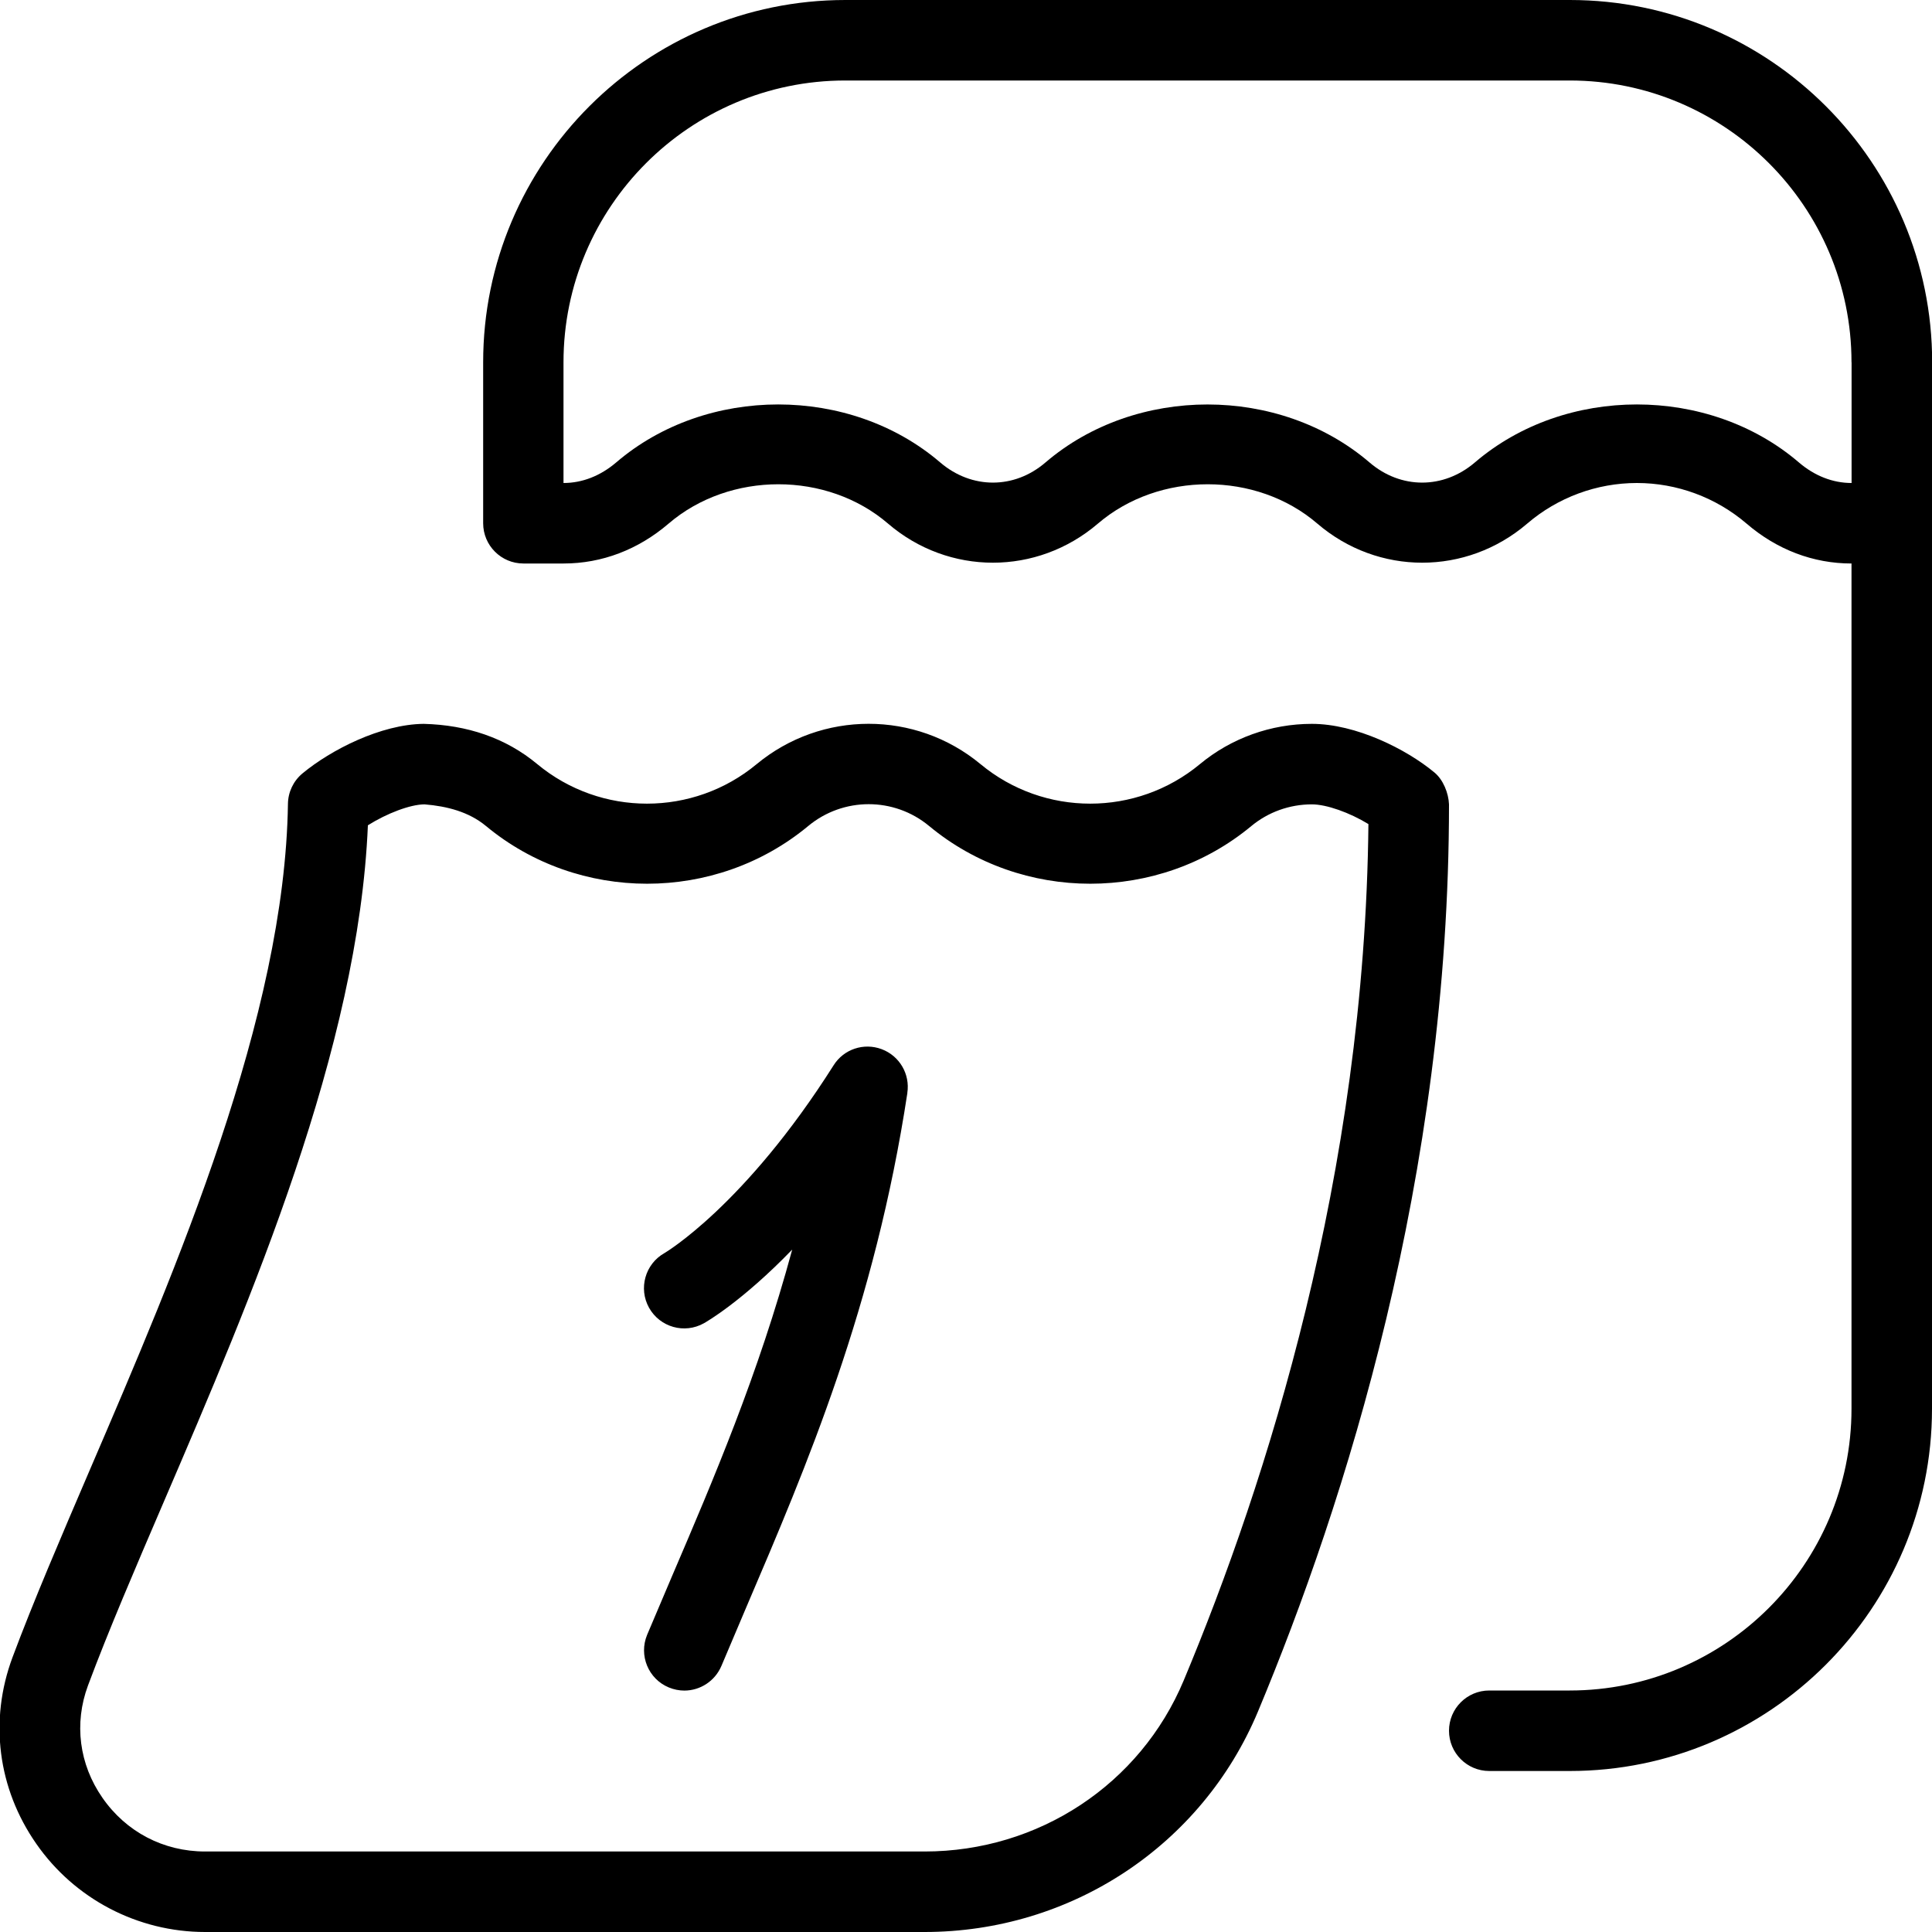
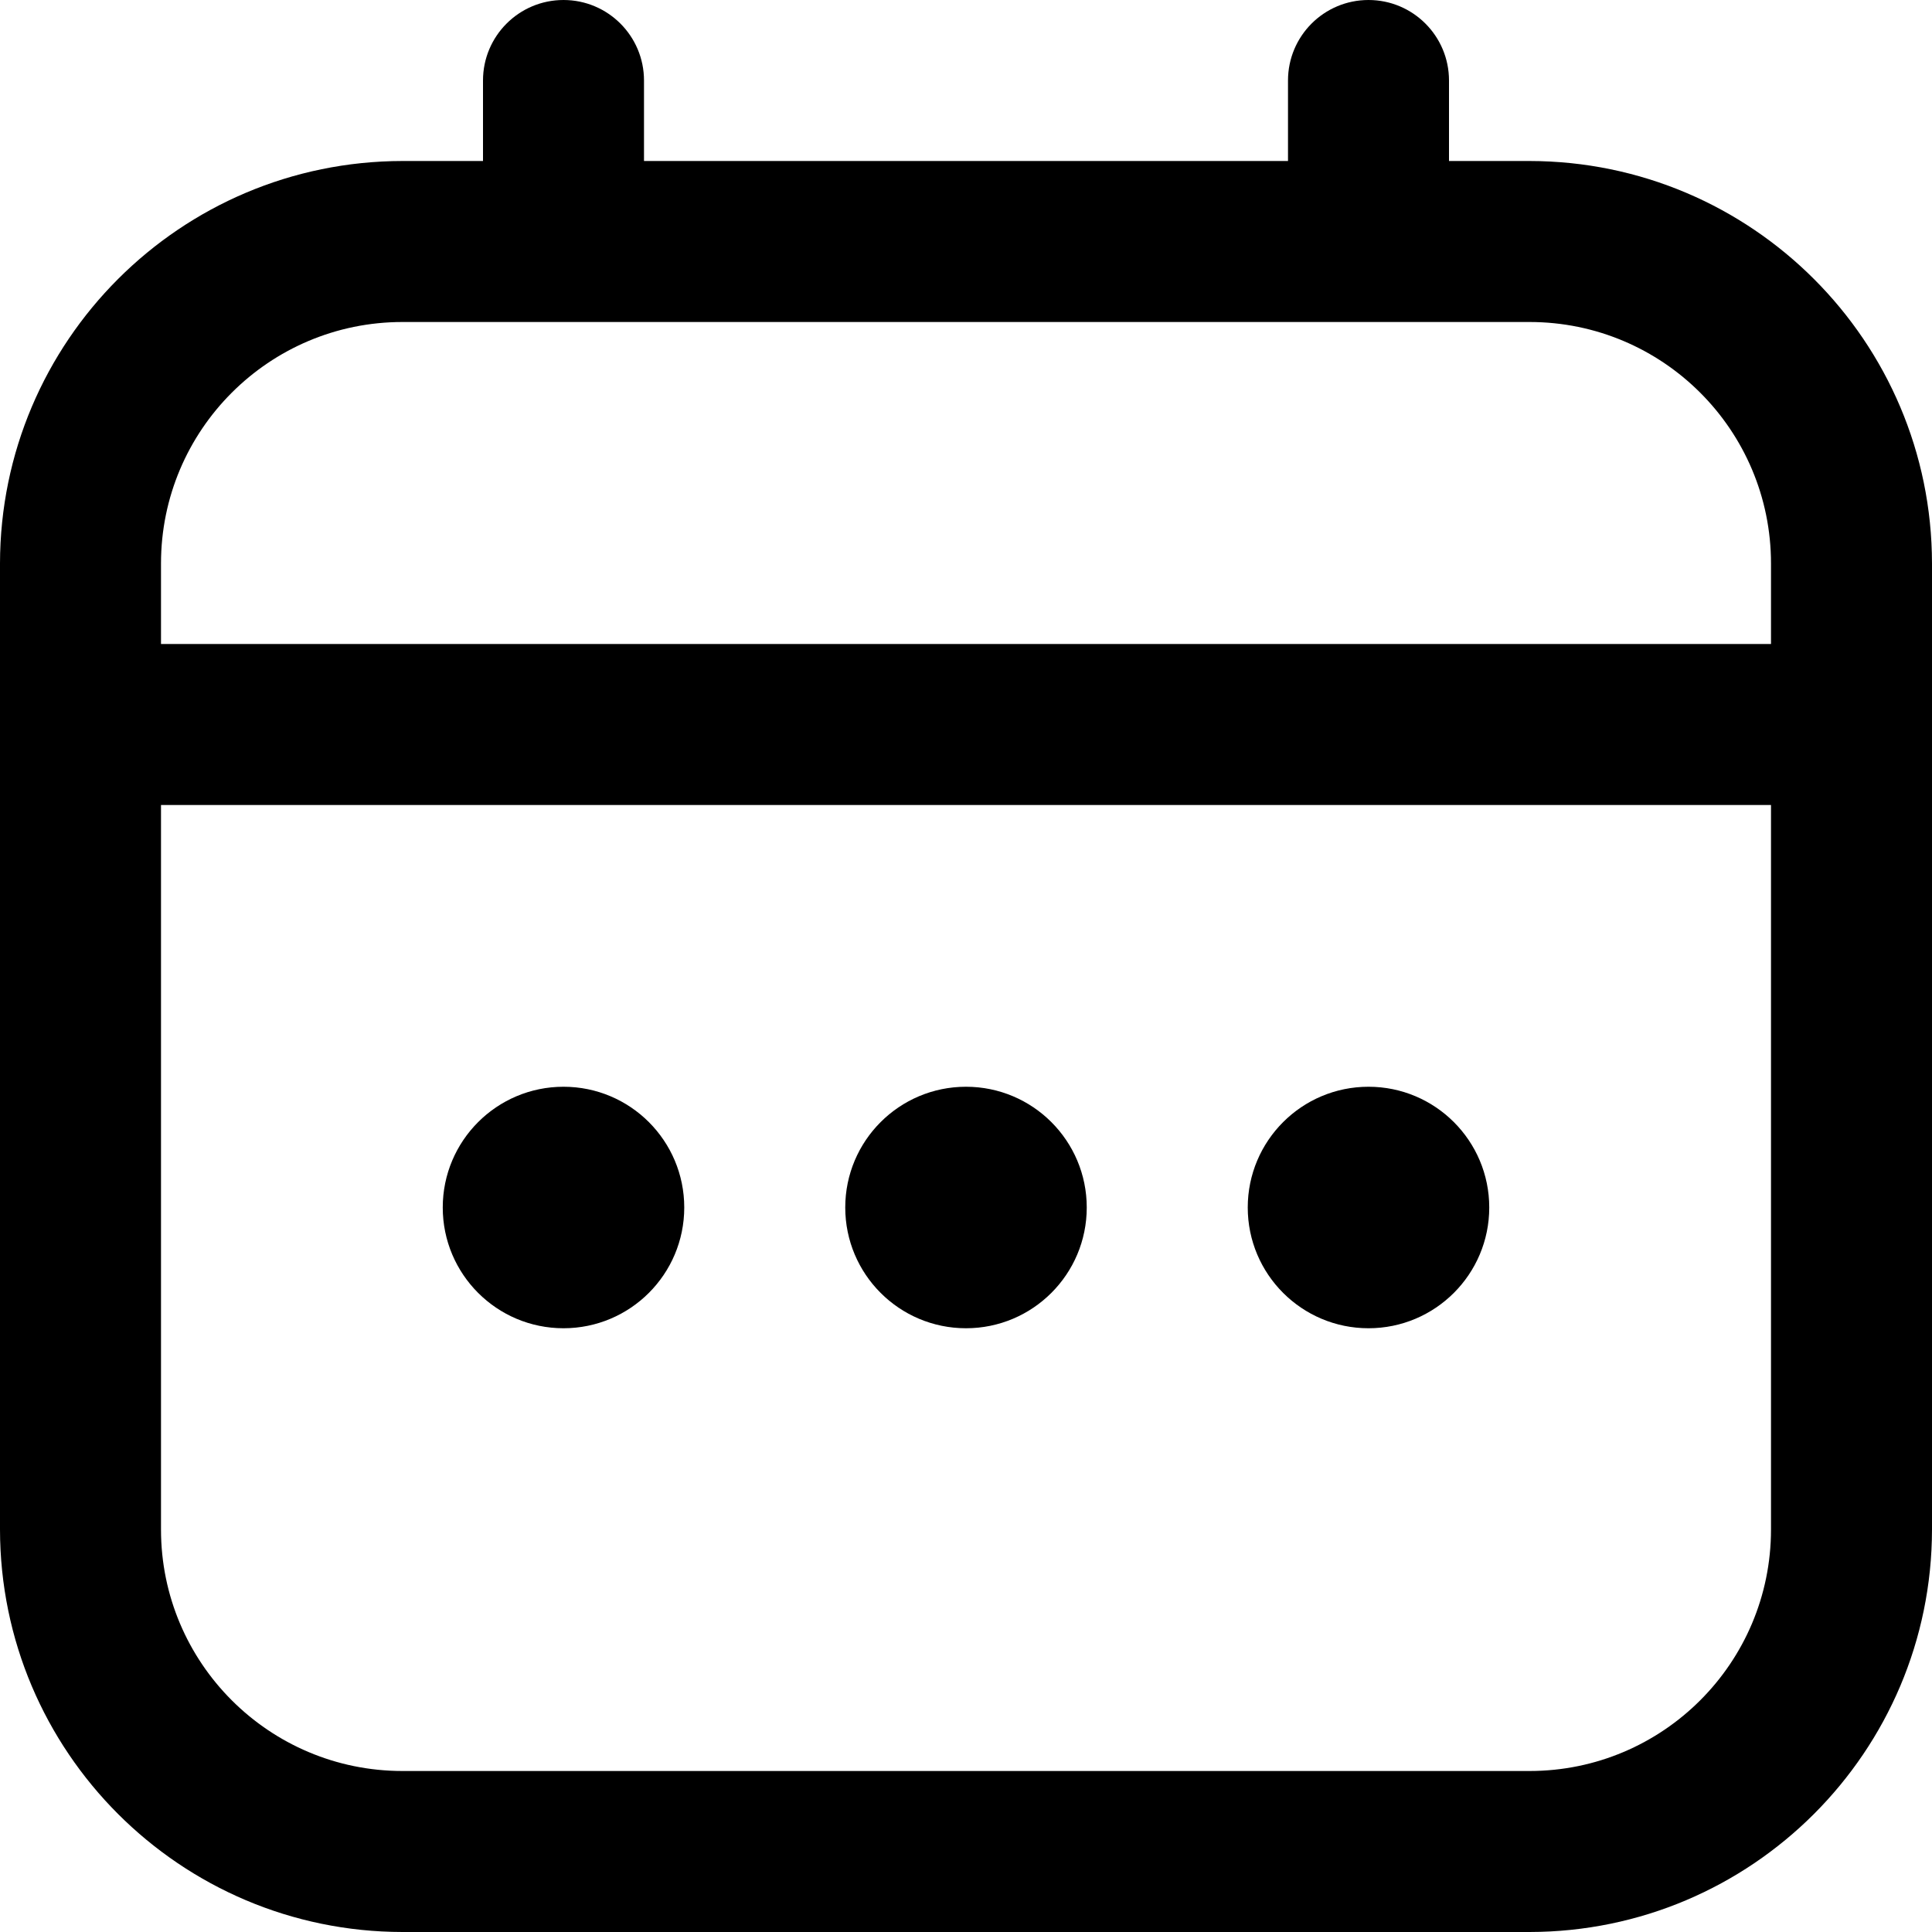
- <svg xmlns="http://www.w3.org/2000/svg" id="Layer_1" data-name="Layer 1" viewBox="0 0 24 24">
-   <path d="m11.272,13.575c-.403,2.654-1.252,4.639-2.001,6.39l-.309.729c-.081.191-.266.307-.461.307-.064,0-.13-.013-.193-.039-.255-.106-.375-.399-.269-.654l.312-.735c.511-1.193,1.07-2.499,1.49-4.05-.625.646-1.067.898-1.097.915-.241.135-.545.05-.681-.192-.134-.24-.049-.544.19-.679.017-.01,1.002-.595,2.102-2.333.126-.201.375-.284.597-.201s.355.31.319.544Zm6.728-3.583c0,4.623-1.291,8.679-2.373,11.269-.696,1.664-2.322,2.739-4.143,2.739H2.548c-.836,0-1.621-.41-2.098-1.097-.479-.688-.586-1.532-.295-2.314.26-.696.599-1.486.964-2.337,1.078-2.508,2.419-5.628,2.458-8.267.002-.146.068-.284.18-.377.353-.293.975-.611,1.507-.616.537.014,1.017.173,1.41.5.789.655,1.937.655,2.726,0,.806-.667,1.974-.668,2.78,0,.789.655,1.937.655,2.726,0,.388-.322.881-.5,1.39-.5.547,0,1.173.313,1.523.604.109.09.175.255.181.396Zm-1.001.245c-.232-.142-.519-.245-.703-.245-.276,0-.542.096-.751.269-1.152.956-2.851.956-4.003,0-.436-.362-1.067-.361-1.502,0-1.152.956-2.851.956-4.003,0-.212-.176-.483-.246-.763-.269-.179.001-.468.112-.704.26-.116,2.774-1.452,5.882-2.531,8.394-.358.834-.691,1.608-.946,2.292-.175.471-.11.979.179,1.394.294.425.76.668,1.276.668h8.937c1.416,0,2.68-.834,3.22-2.126,1.028-2.458,2.25-6.281,2.294-10.637Zm7.001-5.737v13c0,2.481-2.019,4.5-4.5,4.5h-1c-.276,0-.5-.224-.5-.5s.224-.5.5-.5h1c1.93,0,3.5-1.57,3.5-3.5V7c-.475,0-.926-.171-1.304-.496-.38-.325-.864-.504-1.362-.504s-.983.179-1.362.504c-.757.648-1.853.648-2.608,0-.758-.651-1.964-.651-2.725,0-.757.648-1.853.648-2.608,0-.758-.651-1.965-.651-2.725,0-.378.324-.829.496-1.304.496h-.5c-.276,0-.5-.224-.5-.5v-2c0-2.481,2.019-4.5,4.5-4.5h9c2.481,0,4.5,2.019,4.5,4.5Zm-1,0c0-1.93-1.57-3.5-3.5-3.5h-9c-1.93,0-3.5,1.57-3.5,3.5v1.5c.233,0,.458-.088.654-.255,1.121-.961,2.905-.961,4.026,0,.391.334.92.333,1.307,0,1.122-.961,2.905-.96,4.026,0,.388.333.917.334,1.308,0,1.121-.961,2.905-.961,4.026,0,.195.167.421.255.654.255v-1.5Z" />
+ <svg xmlns="http://www.w3.org/2000/svg" id="Outline" viewBox="0 0 24 24" width="512" height="512">
+   <path d="M19,2H18V1a1,1,0,0,0-2,0V2H8V1A1,1,0,0,0,6,1V2H5A5.006,5.006,0,0,0,0,7V19a5.006,5.006,0,0,0,5,5H19a5.006,5.006,0,0,0,5-5V7A5.006,5.006,0,0,0,19,2ZM2,7A3,3,0,0,1,5,4H19a3,3,0,0,1,3,3V8H2ZM19,22H5a3,3,0,0,1-3-3V10H22v9A3,3,0,0,1,19,22Z" />
+   <circle cx="12" cy="15" r="1.5" />
+   <circle cx="7" cy="15" r="1.5" />
+   <circle cx="17" cy="15" r="1.5" />
</svg>
